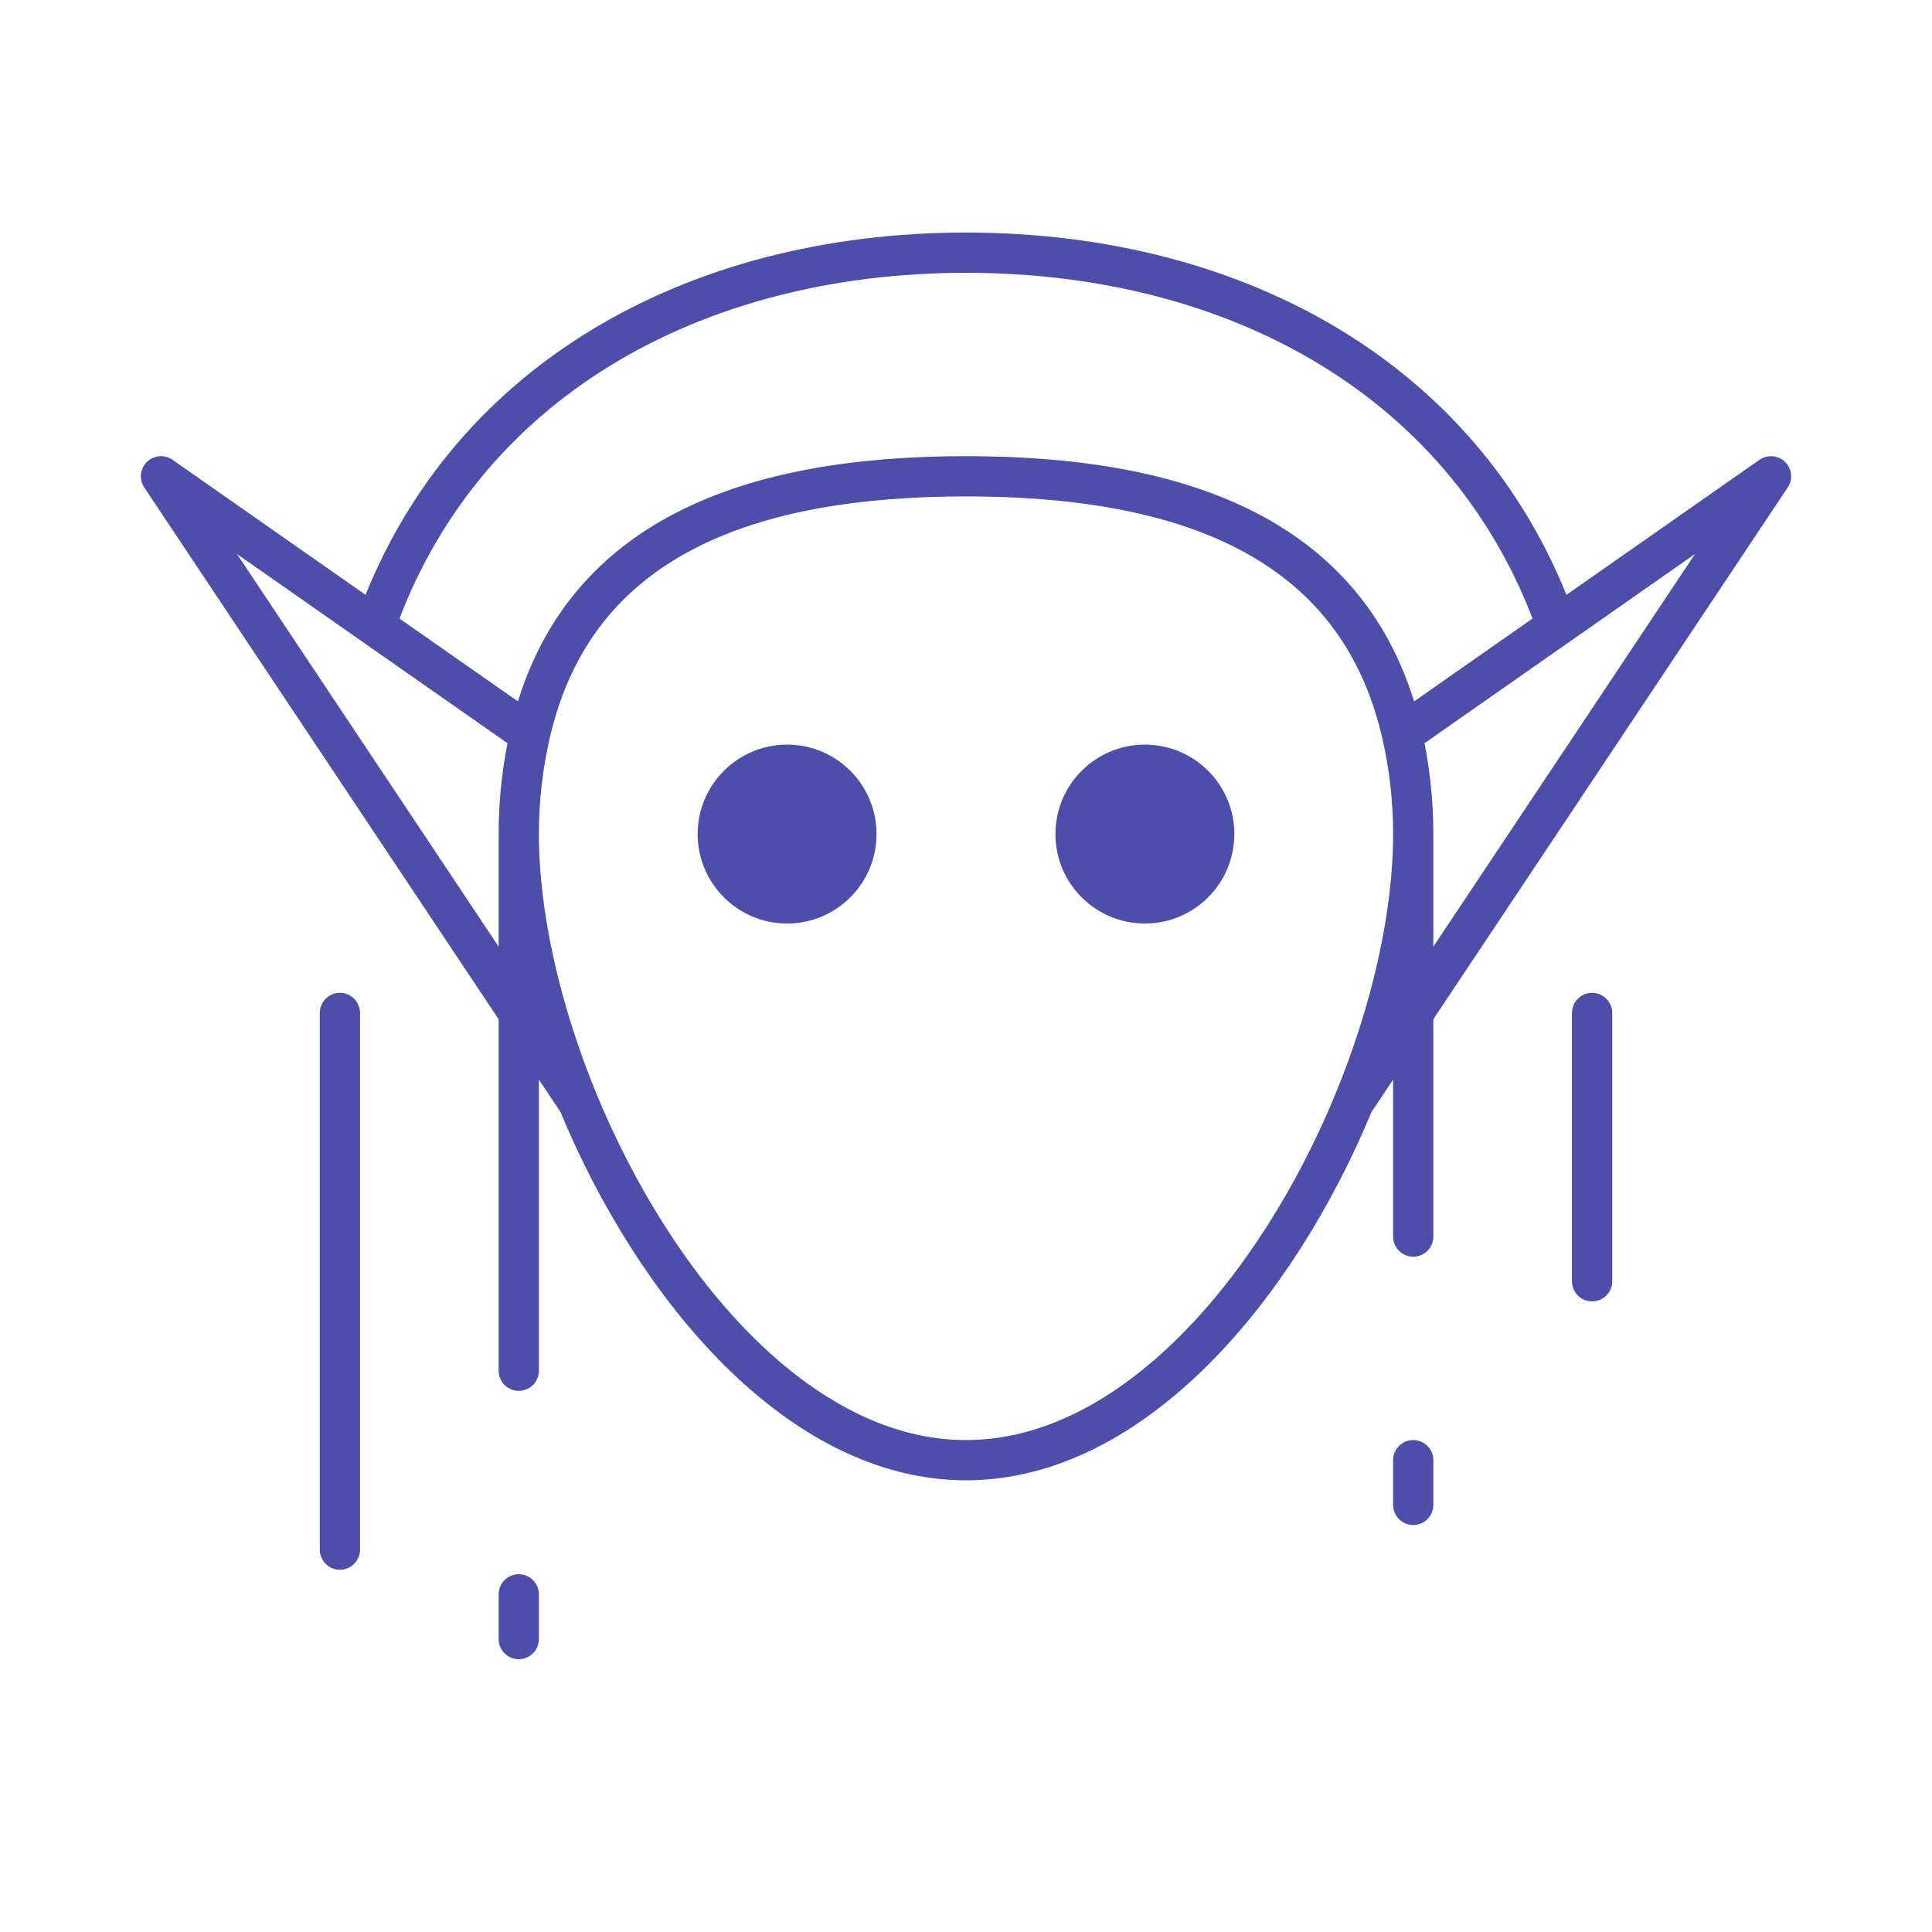
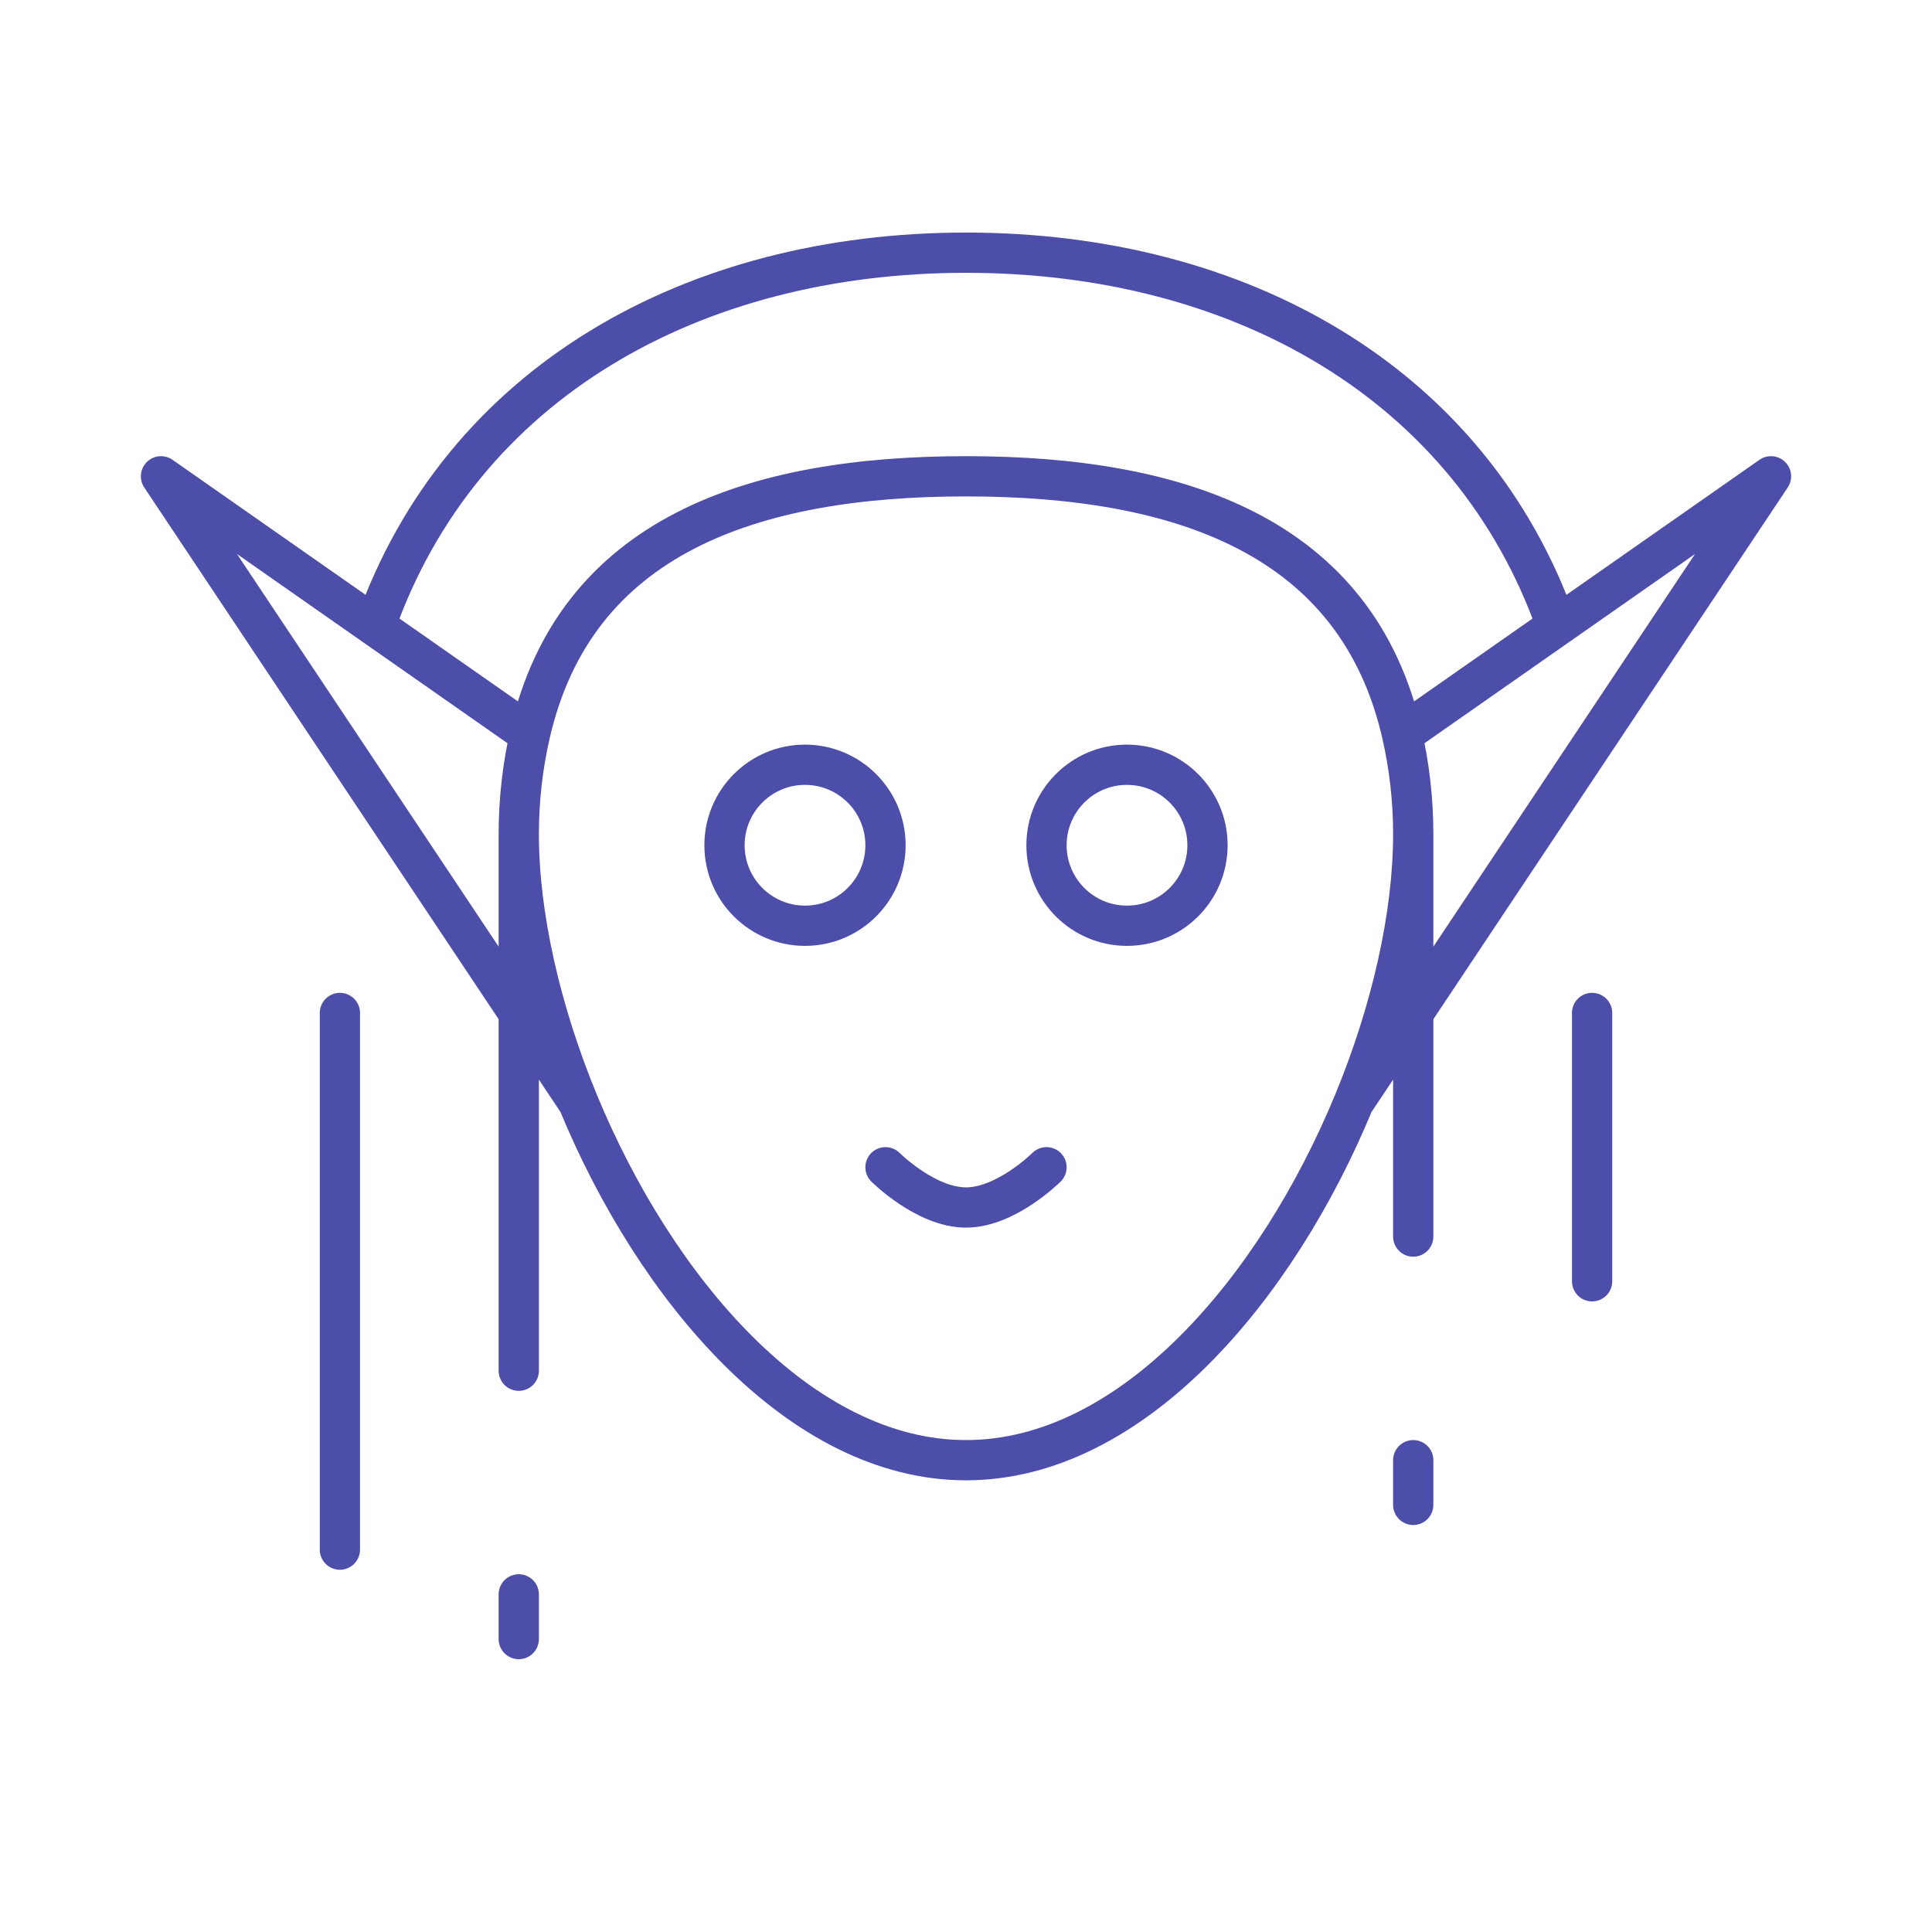
<svg xmlns="http://www.w3.org/2000/svg" width="72" height="72" viewBox="0 0 72 72" fill="none">
-   <path d="M52.667 31.083C52.667 29.806 52.523 28.562 52.251 27.367M52.667 31.083C52.667 34.11 51.86 37.669 50.45 41.083M52.667 31.083V46.083M19.333 31.083C19.333 34.11 20.14 37.669 21.55 41.083M19.333 31.083C19.333 29.806 19.477 28.562 19.749 27.367M19.333 31.083V51.083M52.251 27.367C50.562 19.951 43.927 17.75 36 17.75C28.073 17.75 21.438 19.951 19.749 27.367M52.251 27.367L58.016 23.335M50.45 41.083C47.571 48.052 42.178 54.417 36 54.417C29.822 54.417 24.429 48.052 21.55 41.083M50.45 41.083L66 17.75L58.016 23.335M21.55 41.083L6 17.75C9.157 19.958 11.499 21.596 13.984 23.335M19.749 27.367C17.537 25.82 15.725 24.553 13.984 23.335M13.984 23.335C17.179 14.257 25.83 9.417 36 9.417C46.17 9.417 54.821 14.257 58.016 23.335M12.667 57.75C12.667 57.75 12.667 44.91 12.667 37.75M59.333 47.75V37.75M52.667 54.417V56.083M19.333 59.417V61.083" stroke="#4D4DAA" stroke-width="1.5" stroke-linecap="round" stroke-linejoin="round" />
-   <path d="M29.333 34.417C31.174 34.417 32.666 32.924 32.666 31.083C32.666 29.242 31.174 27.75 29.333 27.75C27.492 27.75 26 29.242 26 31.083C26 32.924 27.492 34.417 29.333 34.417Z" fill="#4D4DAA" />
-   <path d="M42.667 34.417C44.508 34.417 46 32.924 46 31.083C46 29.242 44.508 27.75 42.667 27.75C40.826 27.75 39.333 29.242 39.333 31.083C39.333 32.924 40.826 34.417 42.667 34.417Z" fill="#4D4DAA" />
+   <path d="M52.667 31.083C52.667 29.806 52.523 28.562 52.251 27.367M52.667 31.083C52.667 34.11 51.86 37.669 50.45 41.083M52.667 31.083V46.083M19.333 31.083C19.333 34.11 20.14 37.669 21.55 41.083M19.333 31.083C19.333 29.806 19.477 28.562 19.749 27.367M19.333 31.083V51.083M52.251 27.367C50.562 19.951 43.927 17.75 36 17.75C28.073 17.75 21.438 19.951 19.749 27.367M52.251 27.367L58.016 23.335M50.45 41.083C47.571 48.052 42.178 54.417 36 54.417C29.822 54.417 24.429 48.052 21.55 41.083M50.45 41.083L66 17.75L58.016 23.335M21.55 41.083L6 17.75C9.157 19.958 11.499 21.596 13.984 23.335M19.749 27.367C17.537 25.82 15.725 24.553 13.984 23.335M13.984 23.335C17.179 14.257 25.83 9.417 36 9.417C46.17 9.417 54.821 14.257 58.016 23.335M12.667 57.75C12.667 57.75 12.667 44.91 12.667 37.75M59.333 47.75V37.75M52.667 54.417V56.083M19.333 59.417V61.083M33 43.5C33 43.5 34.5 45 36 45C37.5 45 39 43.5 39 43.5M33 31.5C33 33.157 31.657 34.5 30 34.5C28.343 34.5 27 33.157 27 31.5C27 29.843 28.343 28.5 30 28.5C31.657 28.5 33 29.843 33 31.5ZM45 31.5C45 33.157 43.657 34.5 42 34.5C40.343 34.5 39 33.157 39 31.5C39 29.843 40.343 28.5 42 28.5C43.657 28.5 45 29.843 45 31.5Z" stroke="#4D4DAA" stroke-width="1.5" stroke-linecap="round" stroke-linejoin="round" />
</svg>
